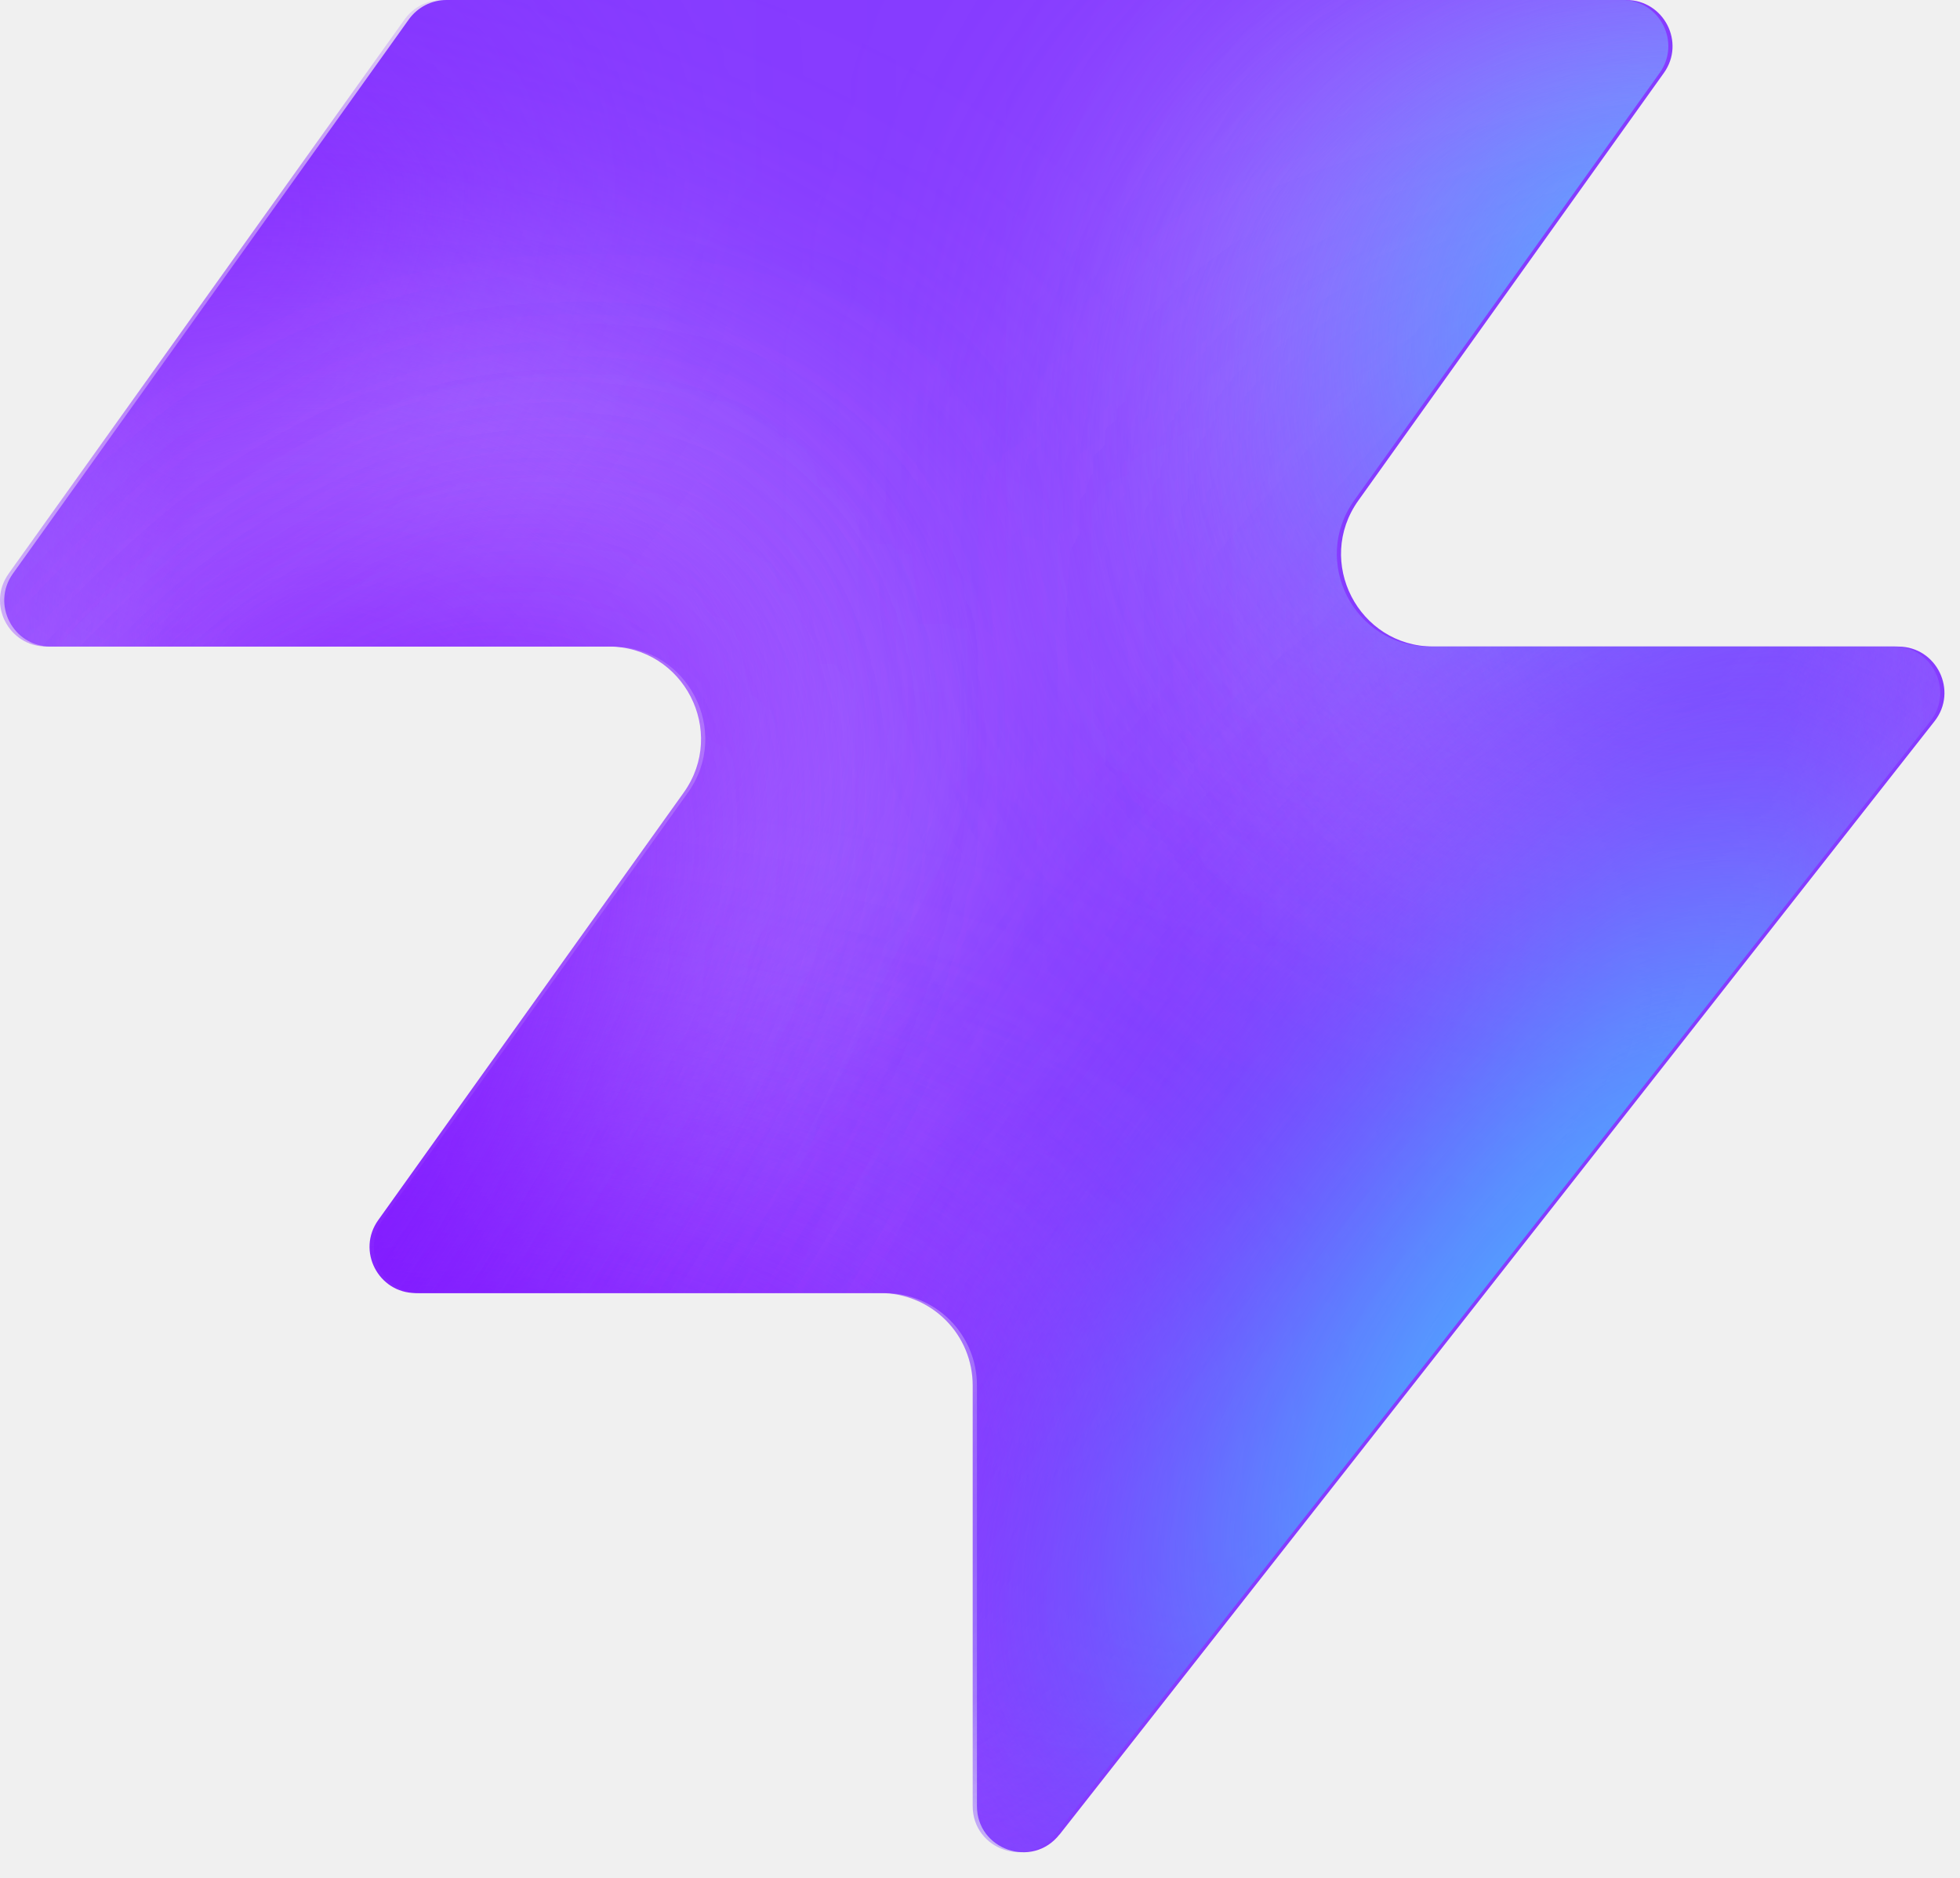
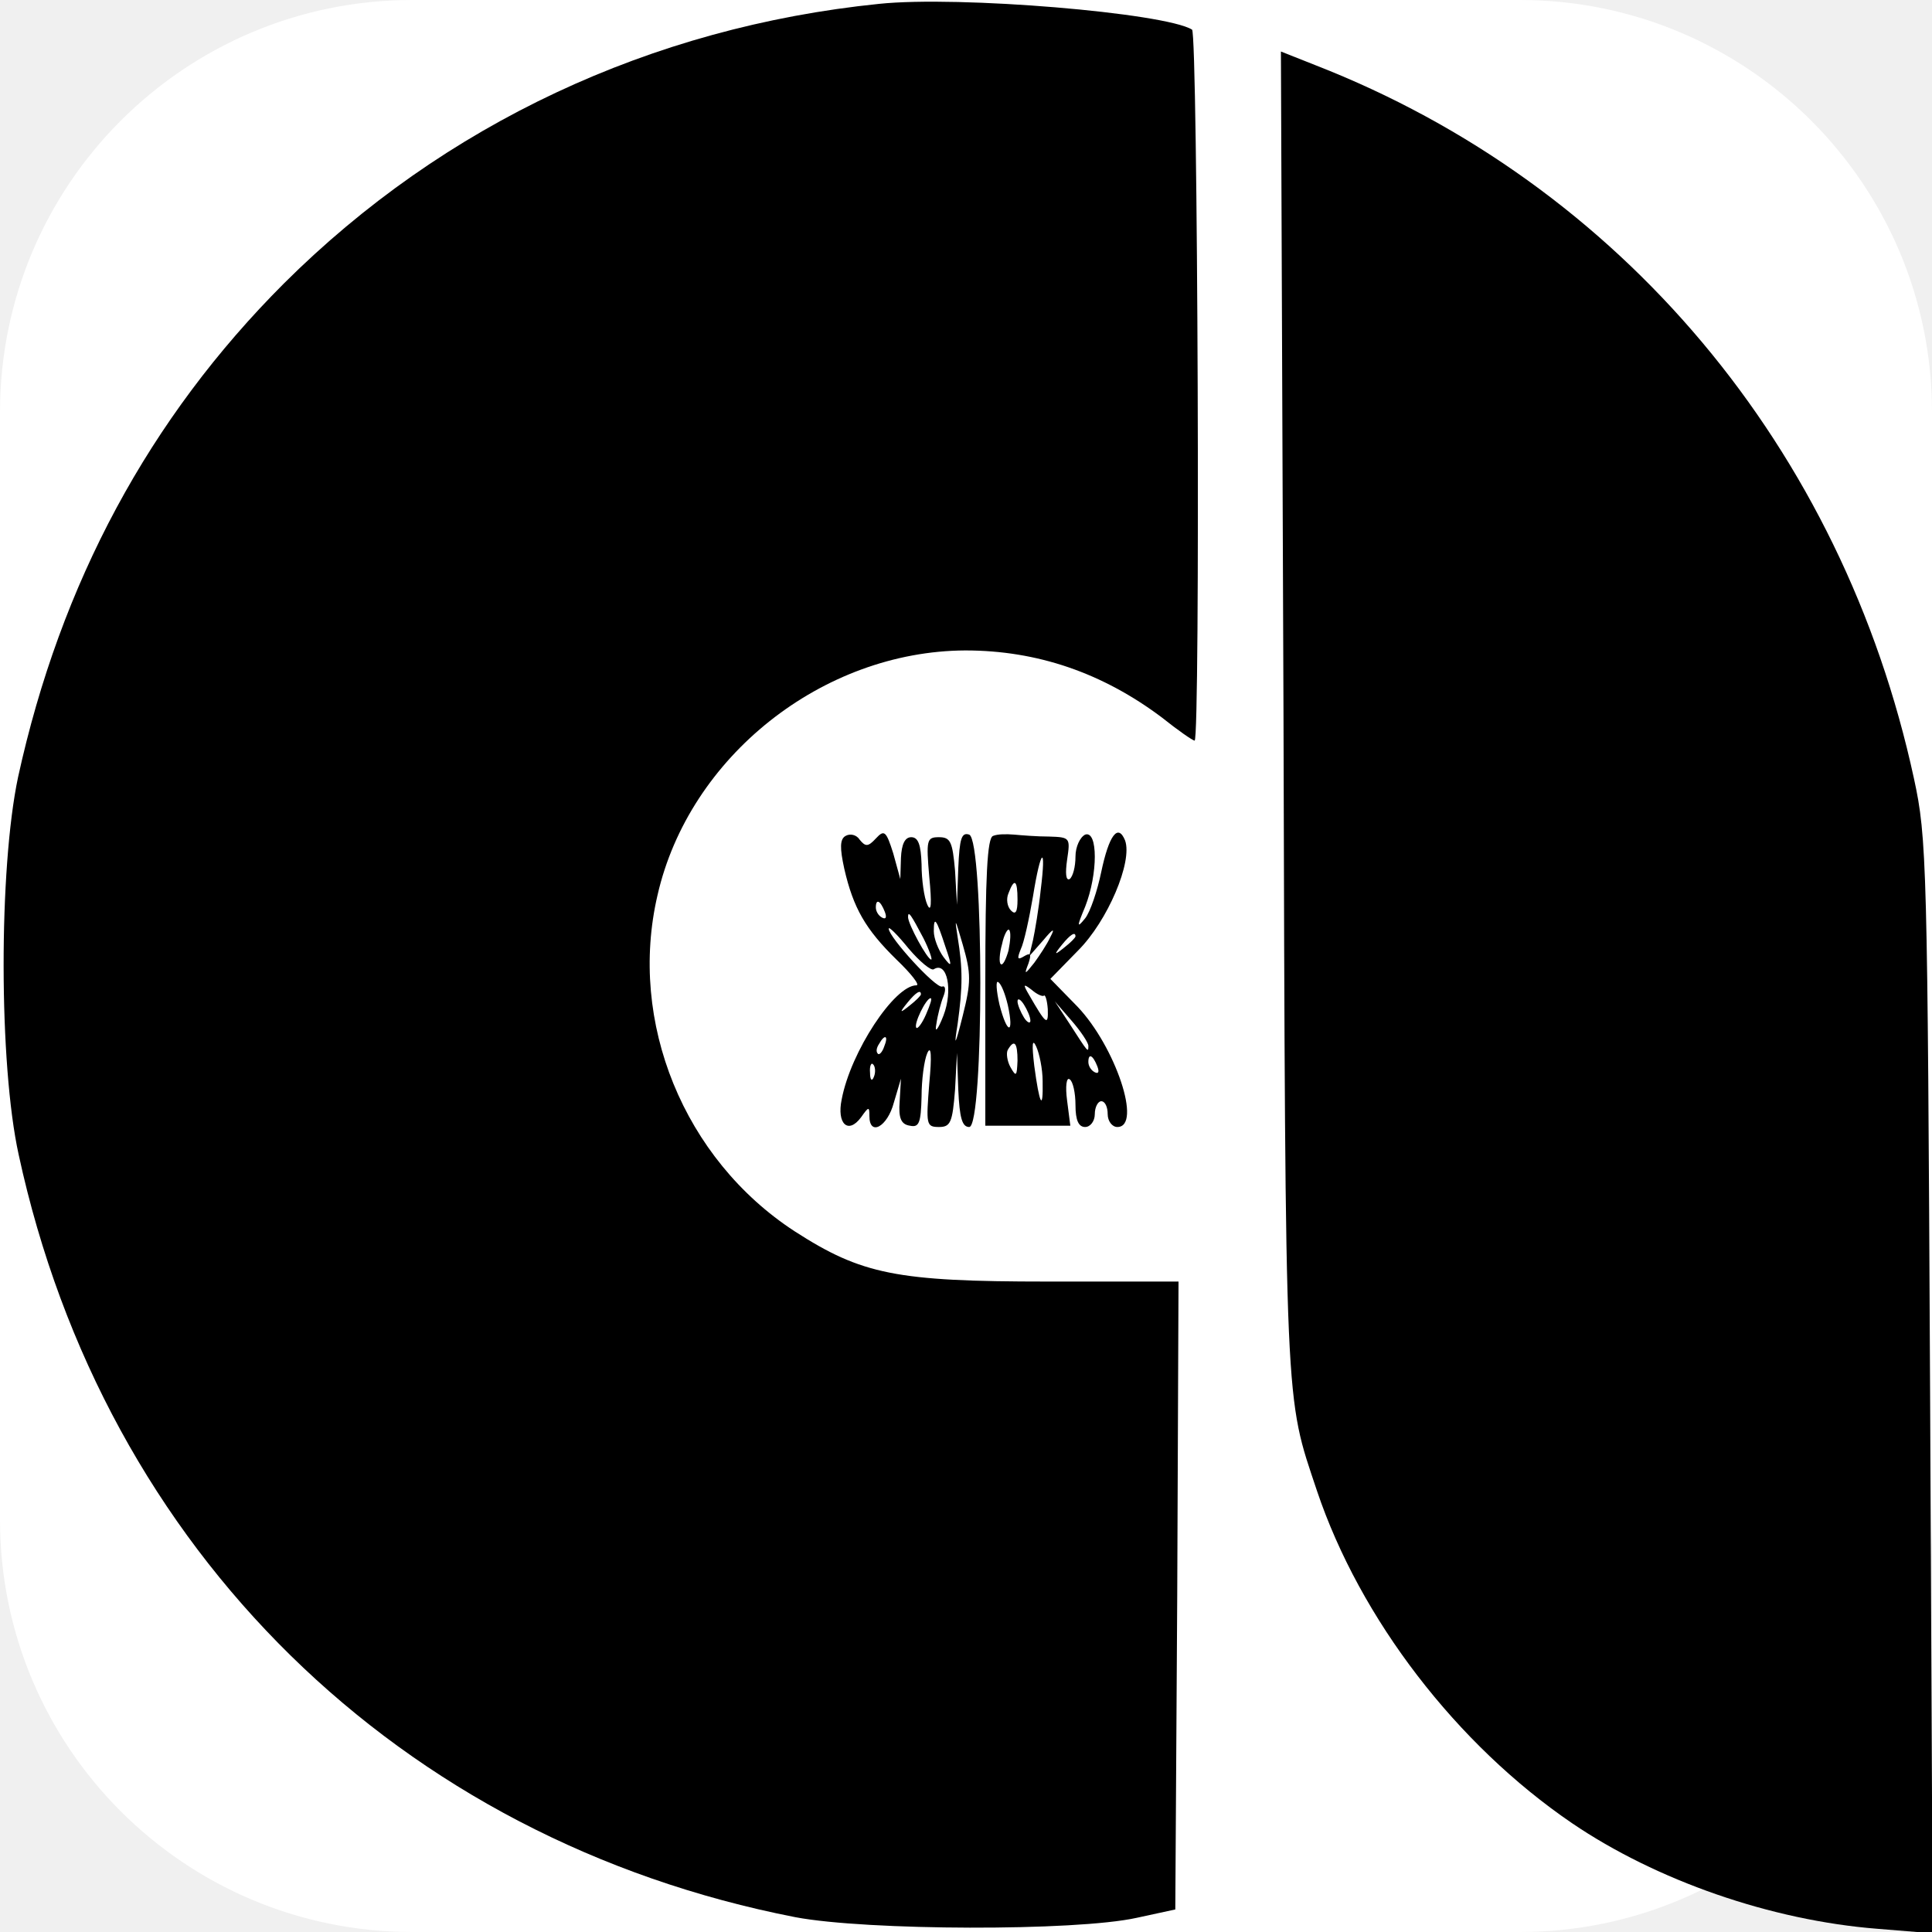
- <svg xmlns="http://www.w3.org/2000/svg" width="48" height="46" fill="none" viewBox="0 0 48 46">
-   <path fill="#863bff" d="M25.946 44.938c-.664.845-2.021.375-2.021-.698V33.937a2.26 2.26 0 0 0-2.262-2.262H10.287c-.92 0-1.456-1.04-.92-1.788l7.48-10.471c1.07-1.497 0-3.578-1.842-3.578H1.237c-.92 0-1.456-1.04-.92-1.788L10.013.474c.214-.297.556-.474.92-.474h28.894c.92 0 1.456 1.04.92 1.788l-7.48 10.471c-1.07 1.498 0 3.579 1.842 3.579h11.377c.943 0 1.473 1.088.89 1.83L25.947 44.94z" style="fill:#863bff;fill:color(display-p3 .525 .23 1);fill-opacity:1" />
-   <mask id="a" width="48" height="46" x="0" y="0" maskUnits="userSpaceOnUse" style="mask-type:alpha">
-     <path fill="#000" d="M25.842 44.938c-.664.844-2.021.375-2.021-.698V33.937a2.26 2.26 0 0 0-2.262-2.262H10.183c-.92 0-1.456-1.04-.92-1.788l7.48-10.471c1.07-1.498 0-3.579-1.842-3.579H1.133c-.92 0-1.456-1.04-.92-1.787L9.91.473c.214-.297.556-.474.92-.474h28.894c.92 0 1.456 1.04.92 1.788l-7.48 10.471c-1.07 1.498 0 3.578 1.842 3.578h11.377c.943 0 1.473 1.088.89 1.832L25.843 44.94z" style="fill:#000;fill-opacity:1" />
-   </mask>
-   <g mask="url(#a)">
-     <g filter="url(#b)">
-       <ellipse cx="5.508" cy="14.704" fill="#ede6ff" rx="5.508" ry="14.704" style="fill:#ede6ff;fill:color(display-p3 .927 .903 1);fill-opacity:1" transform="matrix(.00324 1 1 -.00324 -4.47 31.516)" />
-     </g>
-     <g filter="url(#c)">
-       <ellipse cx="10.399" cy="29.851" fill="#ede6ff" rx="10.399" ry="29.851" style="fill:#ede6ff;fill:color(display-p3 .927 .903 1);fill-opacity:1" transform="matrix(.00324 1 1 -.00324 -39.328 7.883)" />
-     </g>
-     <g filter="url(#d)">
-       <ellipse cx="5.508" cy="30.487" fill="#7e14ff" rx="5.508" ry="30.487" style="fill:#7e14ff;fill:color(display-p3 .492 .077 1);fill-opacity:1" transform="rotate(89.814 -25.913 -14.639)scale(1 -1)" />
-     </g>
-     <g filter="url(#e)">
-       <ellipse cx="5.508" cy="30.599" fill="#7e14ff" rx="5.508" ry="30.599" style="fill:#7e14ff;fill:color(display-p3 .492 .077 1);fill-opacity:1" transform="rotate(89.814 -32.644 -3.334)scale(1 -1)" />
-     </g>
-     <g filter="url(#f)">
-       <ellipse cx="5.508" cy="30.599" fill="#7e14ff" rx="5.508" ry="30.599" style="fill:#7e14ff;fill:color(display-p3 .492 .077 1);fill-opacity:1" transform="matrix(.00324 1 1 -.00324 -34.34 30.47)" />
-     </g>
-     <g filter="url(#g)">
-       <ellipse cx="14.072" cy="22.078" fill="#ede6ff" rx="14.072" ry="22.078" style="fill:#ede6ff;fill:color(display-p3 .927 .903 1);fill-opacity:1" transform="rotate(93.35 24.506 48.493)scale(-1 1)" />
-     </g>
-     <g filter="url(#h)">
-       <ellipse cx="3.47" cy="21.501" fill="#7e14ff" rx="3.47" ry="21.501" style="fill:#7e14ff;fill:color(display-p3 .492 .077 1);fill-opacity:1" transform="rotate(89.009 28.708 47.59)scale(-1 1)" />
-     </g>
-     <g filter="url(#i)">
-       <ellipse cx="3.47" cy="21.501" fill="#7e14ff" rx="3.47" ry="21.501" style="fill:#7e14ff;fill:color(display-p3 .492 .077 1);fill-opacity:1" transform="rotate(89.009 28.708 47.59)scale(-1 1)" />
-     </g>
-     <g filter="url(#j)">
-       <ellipse cx=".387" cy="8.972" fill="#7e14ff" rx="4.407" ry="29.108" style="fill:#7e14ff;fill:color(display-p3 .492 .077 1);fill-opacity:1" transform="rotate(39.51 .387 8.972)" />
-     </g>
-     <g filter="url(#k)">
-       <ellipse cx="47.523" cy="-6.092" fill="#7e14ff" rx="4.407" ry="29.108" style="fill:#7e14ff;fill:color(display-p3 .492 .077 1);fill-opacity:1" transform="rotate(37.892 47.523 -6.092)" />
-     </g>
-     <g filter="url(#l)">
-       <ellipse cx="41.412" cy="6.333" fill="#47bfff" rx="5.971" ry="9.665" style="fill:#47bfff;fill:color(display-p3 .28 .748 1);fill-opacity:1" transform="rotate(37.892 41.412 6.333)" />
-     </g>
-     <g filter="url(#m)">
-       <ellipse cx="-1.879" cy="38.332" fill="#7e14ff" rx="4.407" ry="29.108" style="fill:#7e14ff;fill:color(display-p3 .492 .077 1);fill-opacity:1" transform="rotate(37.892 -1.88 38.332)" />
-     </g>
-     <g filter="url(#n)">
-       <ellipse cx="-1.879" cy="38.332" fill="#7e14ff" rx="4.407" ry="29.108" style="fill:#7e14ff;fill:color(display-p3 .492 .077 1);fill-opacity:1" transform="rotate(37.892 -1.88 38.332)" />
-     </g>
-     <g filter="url(#o)">
-       <ellipse cx="35.651" cy="29.907" fill="#7e14ff" rx="4.407" ry="29.108" style="fill:#7e14ff;fill:color(display-p3 .492 .077 1);fill-opacity:1" transform="rotate(37.892 35.651 29.907)" />
-     </g>
-     <g filter="url(#p)">
-       <ellipse cx="38.418" cy="32.4" fill="#47bfff" rx="5.971" ry="15.297" style="fill:#47bfff;fill:color(display-p3 .28 .748 1);fill-opacity:1" transform="rotate(37.892 38.418 32.4)" />
-     </g>
+ <svg xmlns="http://www.w3.org/2000/svg" version="1.0" width="300pt" height="300pt" viewBox="0 0 300 300" preserveAspectRatio="xMidYMid meet">
+   <rect x="0" y="0" width="300" height="300" rx="64" fill="#ffffff" />
+   <g transform="translate(0,300) scale(0.1,-0.1)" fill="#000000" stroke="none">
+     <path d="M1365 2994 c-354 -36 -676 -187 -924 -434 -209 -209 -347 -465 -413 -767 -30 -142 -30 -445 1 -586 133 -615 591 -1064 1206 -1184 111 -21 435 -22 530 -1 l60 13 3 488 2 487 -204 0 c-234 0 -288 11 -392 78 -172 112 -259 325 -213 522 49 215 256 379 478 380 112 0 213 -35 305 -104 25 -20 48 -36 51 -36 9 0 5 1099 -4 1104 -42 26 -362 53 -486 40z" />
+     <path d="M1993 1893 c3 -1098 2 -1058 52 -1208 67 -199 217 -394 396 -516 131 -89 309 -151 474 -164 l86 -7 -4 848 c-4 815 -5 853 -25 945 -111 513 -455 923 -930 1108 l-53 21 4 -1027z" />
+     <path d="M1313 1702 c-9 -5 -9 -19 -2 -51 14 -61 33 -94 81 -141 23 -22 37 -40 31 -40 -34 0 -102 -103 -116 -177 -8 -38 10 -55 30 -28 12 17 13 17 13 2 0 -32 28 -17 38 21 l11 37 -2 -35 c-2 -26 2 -36 16 -38 14 -3 17 4 18 45 0 26 4 57 9 68 6 13 7 -5 3 -47 -5 -64 -5 -68 15 -68 18 0 21 7 25 58 l3 57 2 -57 c2 -44 6 -58 17 -58 23 0 23 445 0 454 -12 4 -15 -6 -17 -52 l-2 -57 -3 53 c-4 45 -7 52 -25 52 -19 0 -20 -4 -15 -62 4 -41 3 -56 -3 -43 -5 11 -9 39 -9 63 -1 30 -5 42 -16 42 -10 0 -15 -11 -16 -32 l-1 -33 -11 40 c-11 35 -14 37 -27 23 -12 -13 -16 -13 -25 -2 -5 8 -15 10 -22 6z m61 -118 c3 -8 2 -12 -4 -9 -6 3 -10 10 -10 16 0 14 7 11 14 -7z m60 -41 c9 -18 14 -33 12 -33 -6 0 -36 55 -36 66 0 11 5 3 24 -33z m61 -120 c-12 -48 -14 -50 -8 -13 8 58 8 86 0 135 -5 32 -4 29 8 -12 13 -45 13 -58 0 -110z m-27 107 c11 -32 10 -33 -3 -16 -8 11 -15 29 -15 40 0 25 4 19 18 -24z m-18 -35 c21 13 30 -33 15 -72 -9 -23 -14 -28 -11 -13 2 14 7 33 11 43 4 10 3 17 -2 15 -10 -3 -83 77 -83 90 0 4 14 -10 31 -31 17 -20 35 -35 39 -32z m-20 -39 c0 -2 -8 -10 -17 -17 -16 -13 -17 -12 -4 4 13 16 21 21 21 13z m8 -31 c-6 -14 -13 -23 -15 -21 -5 5 15 46 22 46 3 0 -1 -11 -7 -25z m-65 -50 c-3 -9 -8 -14 -10 -11 -3 3 -2 9 2 15 9 16 15 13 8 -4z m-16 -47 c-3 -8 -6 -5 -6 6 -1 11 2 17 5 13 3 -3 4 -12 1 -19z" />
+     <path d="M1542 1702 c-9 -3 -12 -62 -12 -227 l0 -223 66 0 66 0 -5 39 c-3 22 -1 37 4 33 5 -3 9 -21 9 -40 0 -24 5 -34 15 -34 8 0 15 9 15 20 0 11 5 20 10 20 6 0 10 -9 10 -20 0 -11 7 -20 15 -20 39 0 -3 125 -62 187 l-42 43 43 44 c46 46 85 138 73 171 -11 27 -25 8 -37 -49 -6 -29 -17 -62 -25 -72 -13 -16 -13 -13 0 18 20 51 20 119 0 112 -8 -4 -15 -19 -15 -34 0 -16 -4 -31 -9 -35 -6 -3 -7 9 -4 30 5 34 5 35 -28 36 -19 0 -43 2 -54 3 -12 1 -26 1 -33 -2z m74 -84 c-3 -29 -9 -64 -12 -78 l-6 -25 22 25 c15 18 19 20 11 5 -5 -11 -17 -29 -25 -40 -15 -19 -16 -19 -9 -1 5 15 3 17 -7 11 -10 -6 -11 -4 -5 11 5 10 13 47 19 82 12 75 21 82 12 10z m-36 -15 c0 -19 -3 -24 -10 -17 -6 6 -8 18 -4 27 9 24 14 21 14 -10z m-14 -79 c-4 -14 -9 -24 -12 -21 -3 2 -2 17 2 31 3 15 9 25 11 22 3 -3 2 -17 -1 -32z m104 22 c0 -2 -8 -10 -17 -17 -16 -13 -17 -12 -4 4 13 16 21 21 21 13z m-105 -107 c10 -46 -1 -46 -13 1 -5 22 -6 38 -2 35 5 -3 11 -19 15 -36z m56 15 c2 2 5 -7 6 -21 1 -27 -3 -23 -29 22 -10 17 -9 18 4 8 8 -7 17 -11 19 -9z m-21 -39 c0 -5 -5 -3 -10 5 -5 8 -10 20 -10 25 0 6 5 3 10 -5 5 -8 10 -19 10 -25z m90 -39 c0 -11 0 -11 -29 34 l-23 35 26 -30 c14 -16 26 -34 26 -39z m-71 -55 c1 -48 -5 -36 -13 24 -4 34 -3 43 3 30 5 -11 10 -35 10 -54z m-39 32 c-1 -24 -2 -26 -11 -10 -5 9 -7 22 -4 27 10 17 15 11 15 -17z m124 -9 c3 -8 2 -12 -4 -9 -6 3 -10 10 -10 16 0 14 7 11 14 -7z" />
  </g>
-   <defs>
-     <filter id="b" width="60.045" height="41.654" x="-19.77" y="16.149" color-interpolation-filters="sRGB" filterUnits="userSpaceOnUse">
-       <feFlood flood-opacity="0" result="BackgroundImageFix" />
-       <feBlend in="SourceGraphic" in2="BackgroundImageFix" result="shape" />
-       <feGaussianBlur result="effect1_foregroundBlur_2002_17158" stdDeviation="7.659" />
-     </filter>
-     <filter id="c" width="90.34" height="51.437" x="-54.613" y="-7.533" color-interpolation-filters="sRGB" filterUnits="userSpaceOnUse">
-       <feFlood flood-opacity="0" result="BackgroundImageFix" />
-       <feBlend in="SourceGraphic" in2="BackgroundImageFix" result="shape" />
-       <feGaussianBlur result="effect1_foregroundBlur_2002_17158" stdDeviation="7.659" />
-     </filter>
-     <filter id="d" width="79.355" height="29.4" x="-49.64" y="2.03" color-interpolation-filters="sRGB" filterUnits="userSpaceOnUse">
-       <feFlood flood-opacity="0" result="BackgroundImageFix" />
-       <feBlend in="SourceGraphic" in2="BackgroundImageFix" result="shape" />
-       <feGaussianBlur result="effect1_foregroundBlur_2002_17158" stdDeviation="4.596" />
-     </filter>
-     <filter id="e" width="79.579" height="29.4" x="-45.045" y="20.029" color-interpolation-filters="sRGB" filterUnits="userSpaceOnUse">
-       <feFlood flood-opacity="0" result="BackgroundImageFix" />
-       <feBlend in="SourceGraphic" in2="BackgroundImageFix" result="shape" />
-       <feGaussianBlur result="effect1_foregroundBlur_2002_17158" stdDeviation="4.596" />
-     </filter>
-     <filter id="f" width="79.579" height="29.4" x="-43.513" y="21.178" color-interpolation-filters="sRGB" filterUnits="userSpaceOnUse">
-       <feFlood flood-opacity="0" result="BackgroundImageFix" />
-       <feBlend in="SourceGraphic" in2="BackgroundImageFix" result="shape" />
-       <feGaussianBlur result="effect1_foregroundBlur_2002_17158" stdDeviation="4.596" />
-     </filter>
-     <filter id="g" width="74.749" height="58.852" x="15.756" y="-17.901" color-interpolation-filters="sRGB" filterUnits="userSpaceOnUse">
-       <feFlood flood-opacity="0" result="BackgroundImageFix" />
-       <feBlend in="SourceGraphic" in2="BackgroundImageFix" result="shape" />
-       <feGaussianBlur result="effect1_foregroundBlur_2002_17158" stdDeviation="7.659" />
-     </filter>
-     <filter id="h" width="61.377" height="25.362" x="23.548" y="2.284" color-interpolation-filters="sRGB" filterUnits="userSpaceOnUse">
-       <feFlood flood-opacity="0" result="BackgroundImageFix" />
-       <feBlend in="SourceGraphic" in2="BackgroundImageFix" result="shape" />
-       <feGaussianBlur result="effect1_foregroundBlur_2002_17158" stdDeviation="4.596" />
-     </filter>
-     <filter id="i" width="61.377" height="25.362" x="23.548" y="2.284" color-interpolation-filters="sRGB" filterUnits="userSpaceOnUse">
-       <feFlood flood-opacity="0" result="BackgroundImageFix" />
-       <feBlend in="SourceGraphic" in2="BackgroundImageFix" result="shape" />
-       <feGaussianBlur result="effect1_foregroundBlur_2002_17158" stdDeviation="4.596" />
-     </filter>
-     <filter id="j" width="56.045" height="63.649" x="-27.636" y="-22.853" color-interpolation-filters="sRGB" filterUnits="userSpaceOnUse">
-       <feFlood flood-opacity="0" result="BackgroundImageFix" />
-       <feBlend in="SourceGraphic" in2="BackgroundImageFix" result="shape" />
-       <feGaussianBlur result="effect1_foregroundBlur_2002_17158" stdDeviation="4.596" />
-     </filter>
-     <filter id="k" width="54.814" height="64.646" x="20.116" y="-38.415" color-interpolation-filters="sRGB" filterUnits="userSpaceOnUse">
-       <feFlood flood-opacity="0" result="BackgroundImageFix" />
-       <feBlend in="SourceGraphic" in2="BackgroundImageFix" result="shape" />
-       <feGaussianBlur result="effect1_foregroundBlur_2002_17158" stdDeviation="4.596" />
-     </filter>
-     <filter id="l" width="33.541" height="35.313" x="24.641" y="-11.323" color-interpolation-filters="sRGB" filterUnits="userSpaceOnUse">
-       <feFlood flood-opacity="0" result="BackgroundImageFix" />
-       <feBlend in="SourceGraphic" in2="BackgroundImageFix" result="shape" />
-       <feGaussianBlur result="effect1_foregroundBlur_2002_17158" stdDeviation="4.596" />
-     </filter>
-     <filter id="m" width="54.814" height="64.646" x="-29.286" y="6.009" color-interpolation-filters="sRGB" filterUnits="userSpaceOnUse">
-       <feFlood flood-opacity="0" result="BackgroundImageFix" />
-       <feBlend in="SourceGraphic" in2="BackgroundImageFix" result="shape" />
-       <feGaussianBlur result="effect1_foregroundBlur_2002_17158" stdDeviation="4.596" />
-     </filter>
-     <filter id="n" width="54.814" height="64.646" x="-29.286" y="6.009" color-interpolation-filters="sRGB" filterUnits="userSpaceOnUse">
-       <feFlood flood-opacity="0" result="BackgroundImageFix" />
-       <feBlend in="SourceGraphic" in2="BackgroundImageFix" result="shape" />
-       <feGaussianBlur result="effect1_foregroundBlur_2002_17158" stdDeviation="4.596" />
-     </filter>
-     <filter id="o" width="54.814" height="64.646" x="8.244" y="-2.416" color-interpolation-filters="sRGB" filterUnits="userSpaceOnUse">
-       <feFlood flood-opacity="0" result="BackgroundImageFix" />
-       <feBlend in="SourceGraphic" in2="BackgroundImageFix" result="shape" />
-       <feGaussianBlur result="effect1_foregroundBlur_2002_17158" stdDeviation="4.596" />
-     </filter>
-     <filter id="p" width="39.409" height="43.623" x="18.713" y="10.588" color-interpolation-filters="sRGB" filterUnits="userSpaceOnUse">
-       <feFlood flood-opacity="0" result="BackgroundImageFix" />
-       <feBlend in="SourceGraphic" in2="BackgroundImageFix" result="shape" />
-       <feGaussianBlur result="effect1_foregroundBlur_2002_17158" stdDeviation="4.596" />
-     </filter>
-   </defs>
</svg>
